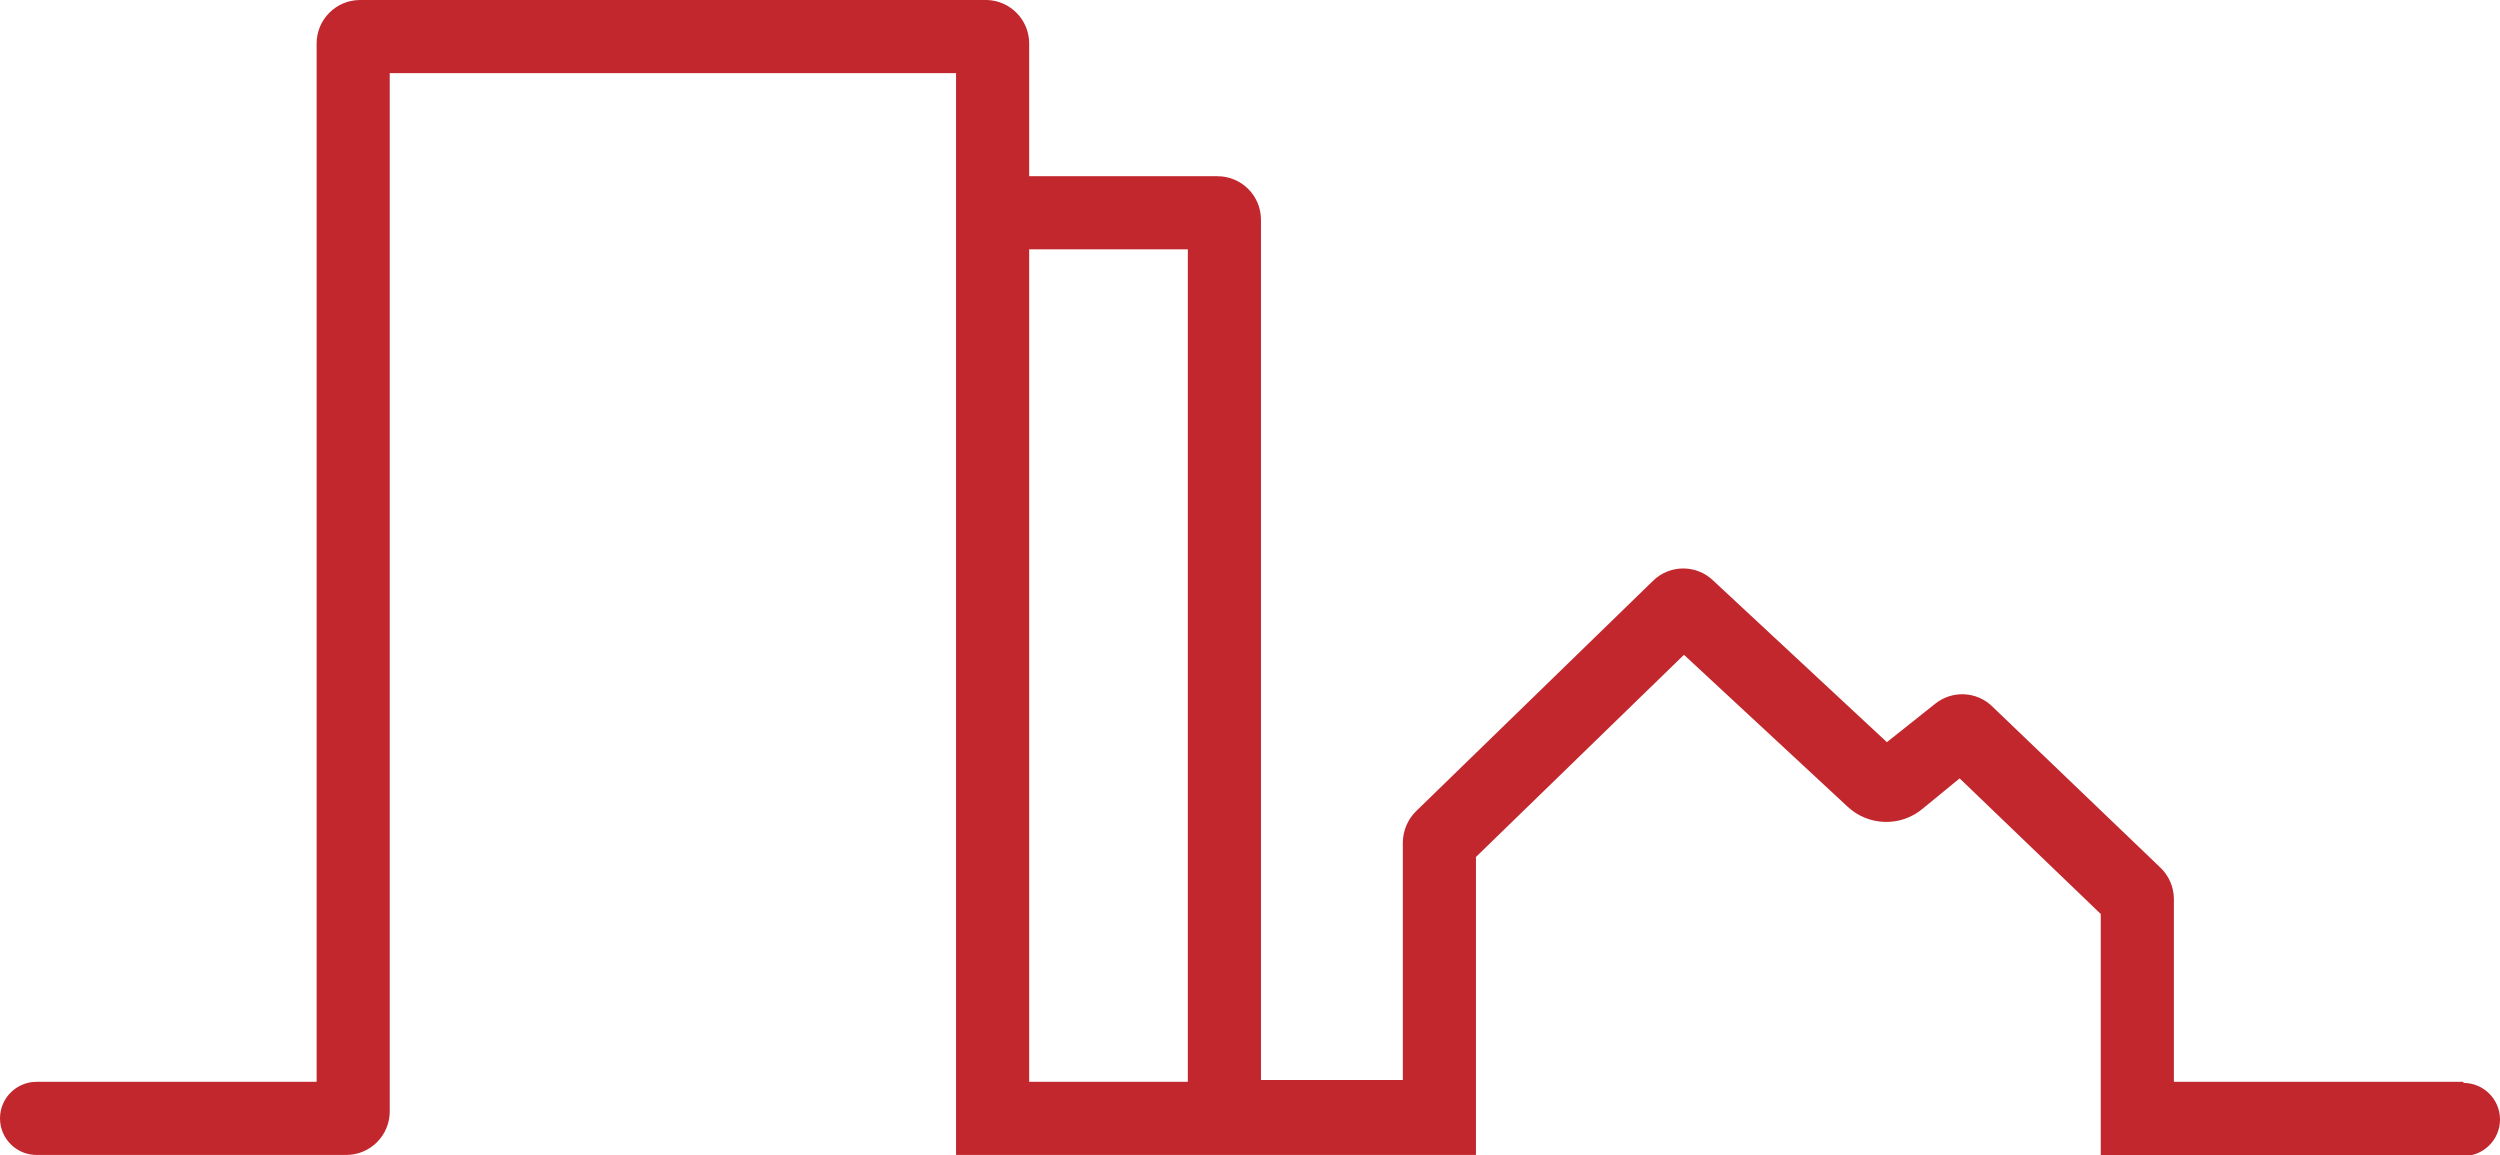
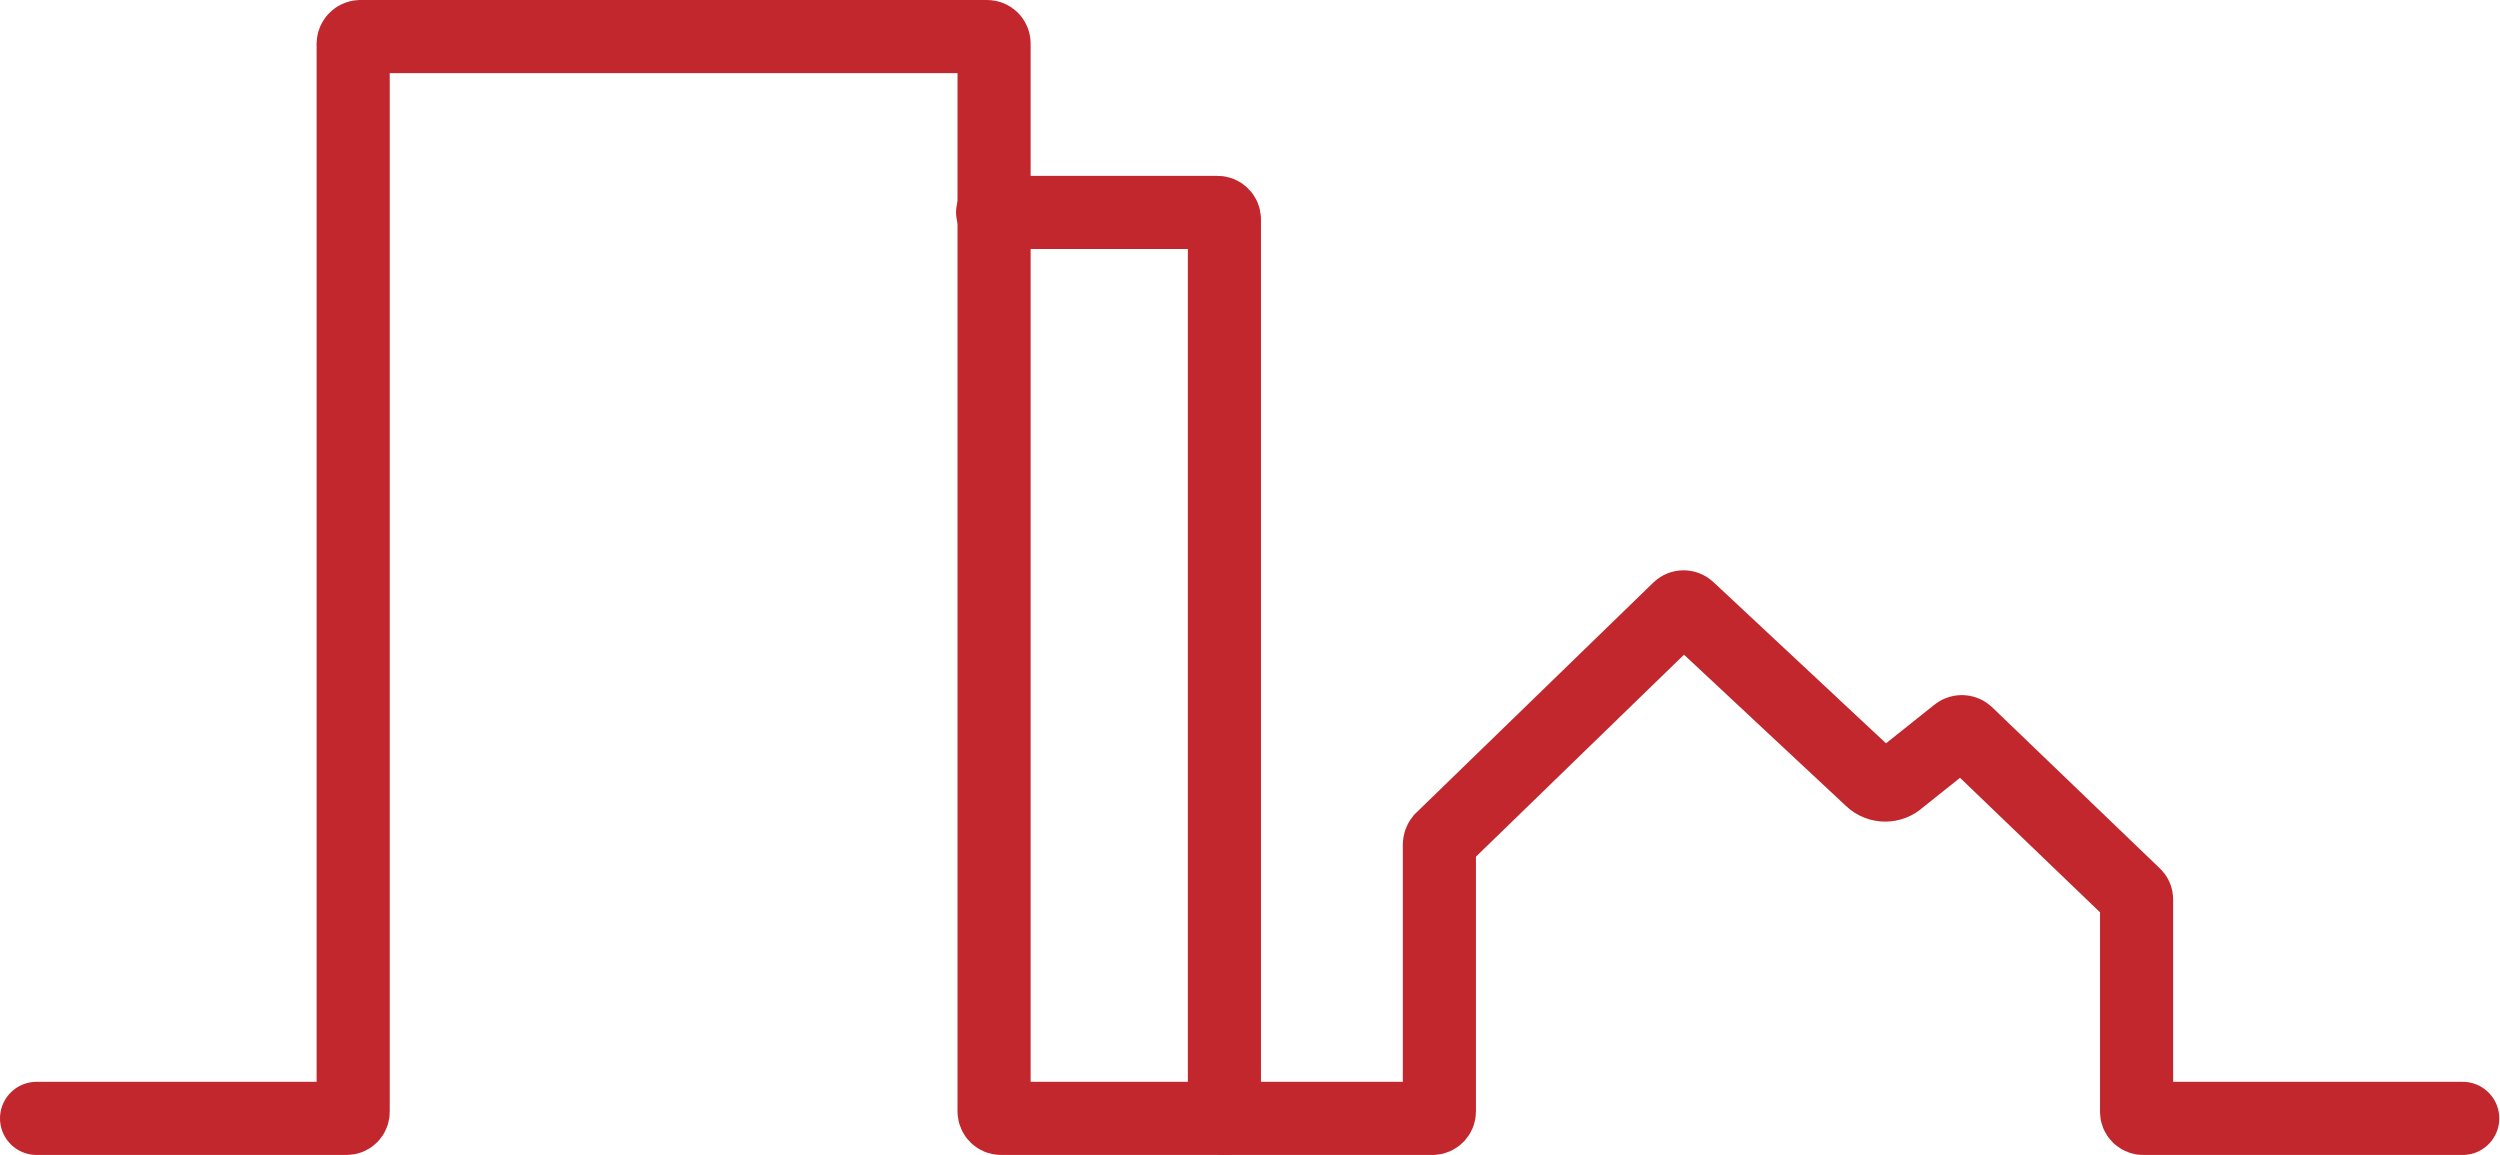
<svg xmlns="http://www.w3.org/2000/svg" viewBox="0 0 68.38 31.59">
  <defs>
-     <style>.cls-1{fill:#c1272d;}</style>
+     <style>.cls-1{fill:none;stroke:#c1272d;stroke-linecap:round;stroke-miterlimit:10;stroke-width:2px;}</style>
  </defs>
+   <g id="Layer_3" data-name="Layer 3">
+     <path class="cls-1" d="M33.49,30.59V6a.19.19,0,0,0-.19-.19H27.15" />
+   </g>
  <g id="Layer_2" data-name="Layer 2">
-     <g id="Layer_1-2" data-name="Layer 1">
-       <path class="cls-1" d="M67.38,29.59H59.46v-5a1.19,1.19,0,0,0-.37-.86l-4.58-4.39a1.18,1.18,0,0,0-1.58-.09l-1.32,1.05-4.75-4.42a1.18,1.18,0,0,0-1.64,0l-6.49,6.31a1.22,1.22,0,0,0-.36.86v6.49H34.49V6A1.19,1.19,0,0,0,33.3,4.82H28.15V1.19A1.19,1.19,0,0,0,27,0H9.85A1.19,1.19,0,0,0,8.66,1.19v28.4H1a1,1,0,0,0,0,2H9.47a1.19,1.19,0,0,0,1.19-1.19V2H26.15V31.59H40.37V23.44l5.69-5.53,4.46,4.14a1.55,1.55,0,0,0,2.08.06l1-.82L57.46,25v6.62h9.92a1,1,0,0,0,0-2ZM28.15,6.82h4.34V29.59H28.15Z" />
-     </g>
+     <path class="cls-1" d="M1,30.59H9.47a.18.18,0,0,0,.19-.19V1.19A.2.2,0,0,1,9.85,1H27a.19.19,0,0,1,.19.19V30.4a.19.19,0,0,0,.19.19H39.18a.19.19,0,0,0,.19-.19V23.1a.24.24,0,0,1,.05-.14l6.5-6.31a.19.19,0,0,1,.26,0l5,4.67a.56.56,0,0,0,.77,0l1.58-1.26a.2.2,0,0,1,.26,0l4.59,4.41a.17.17,0,0,1,.06.14V30.4a.18.18,0,0,0,.19.19h8.73" />
  </g>
</svg>
